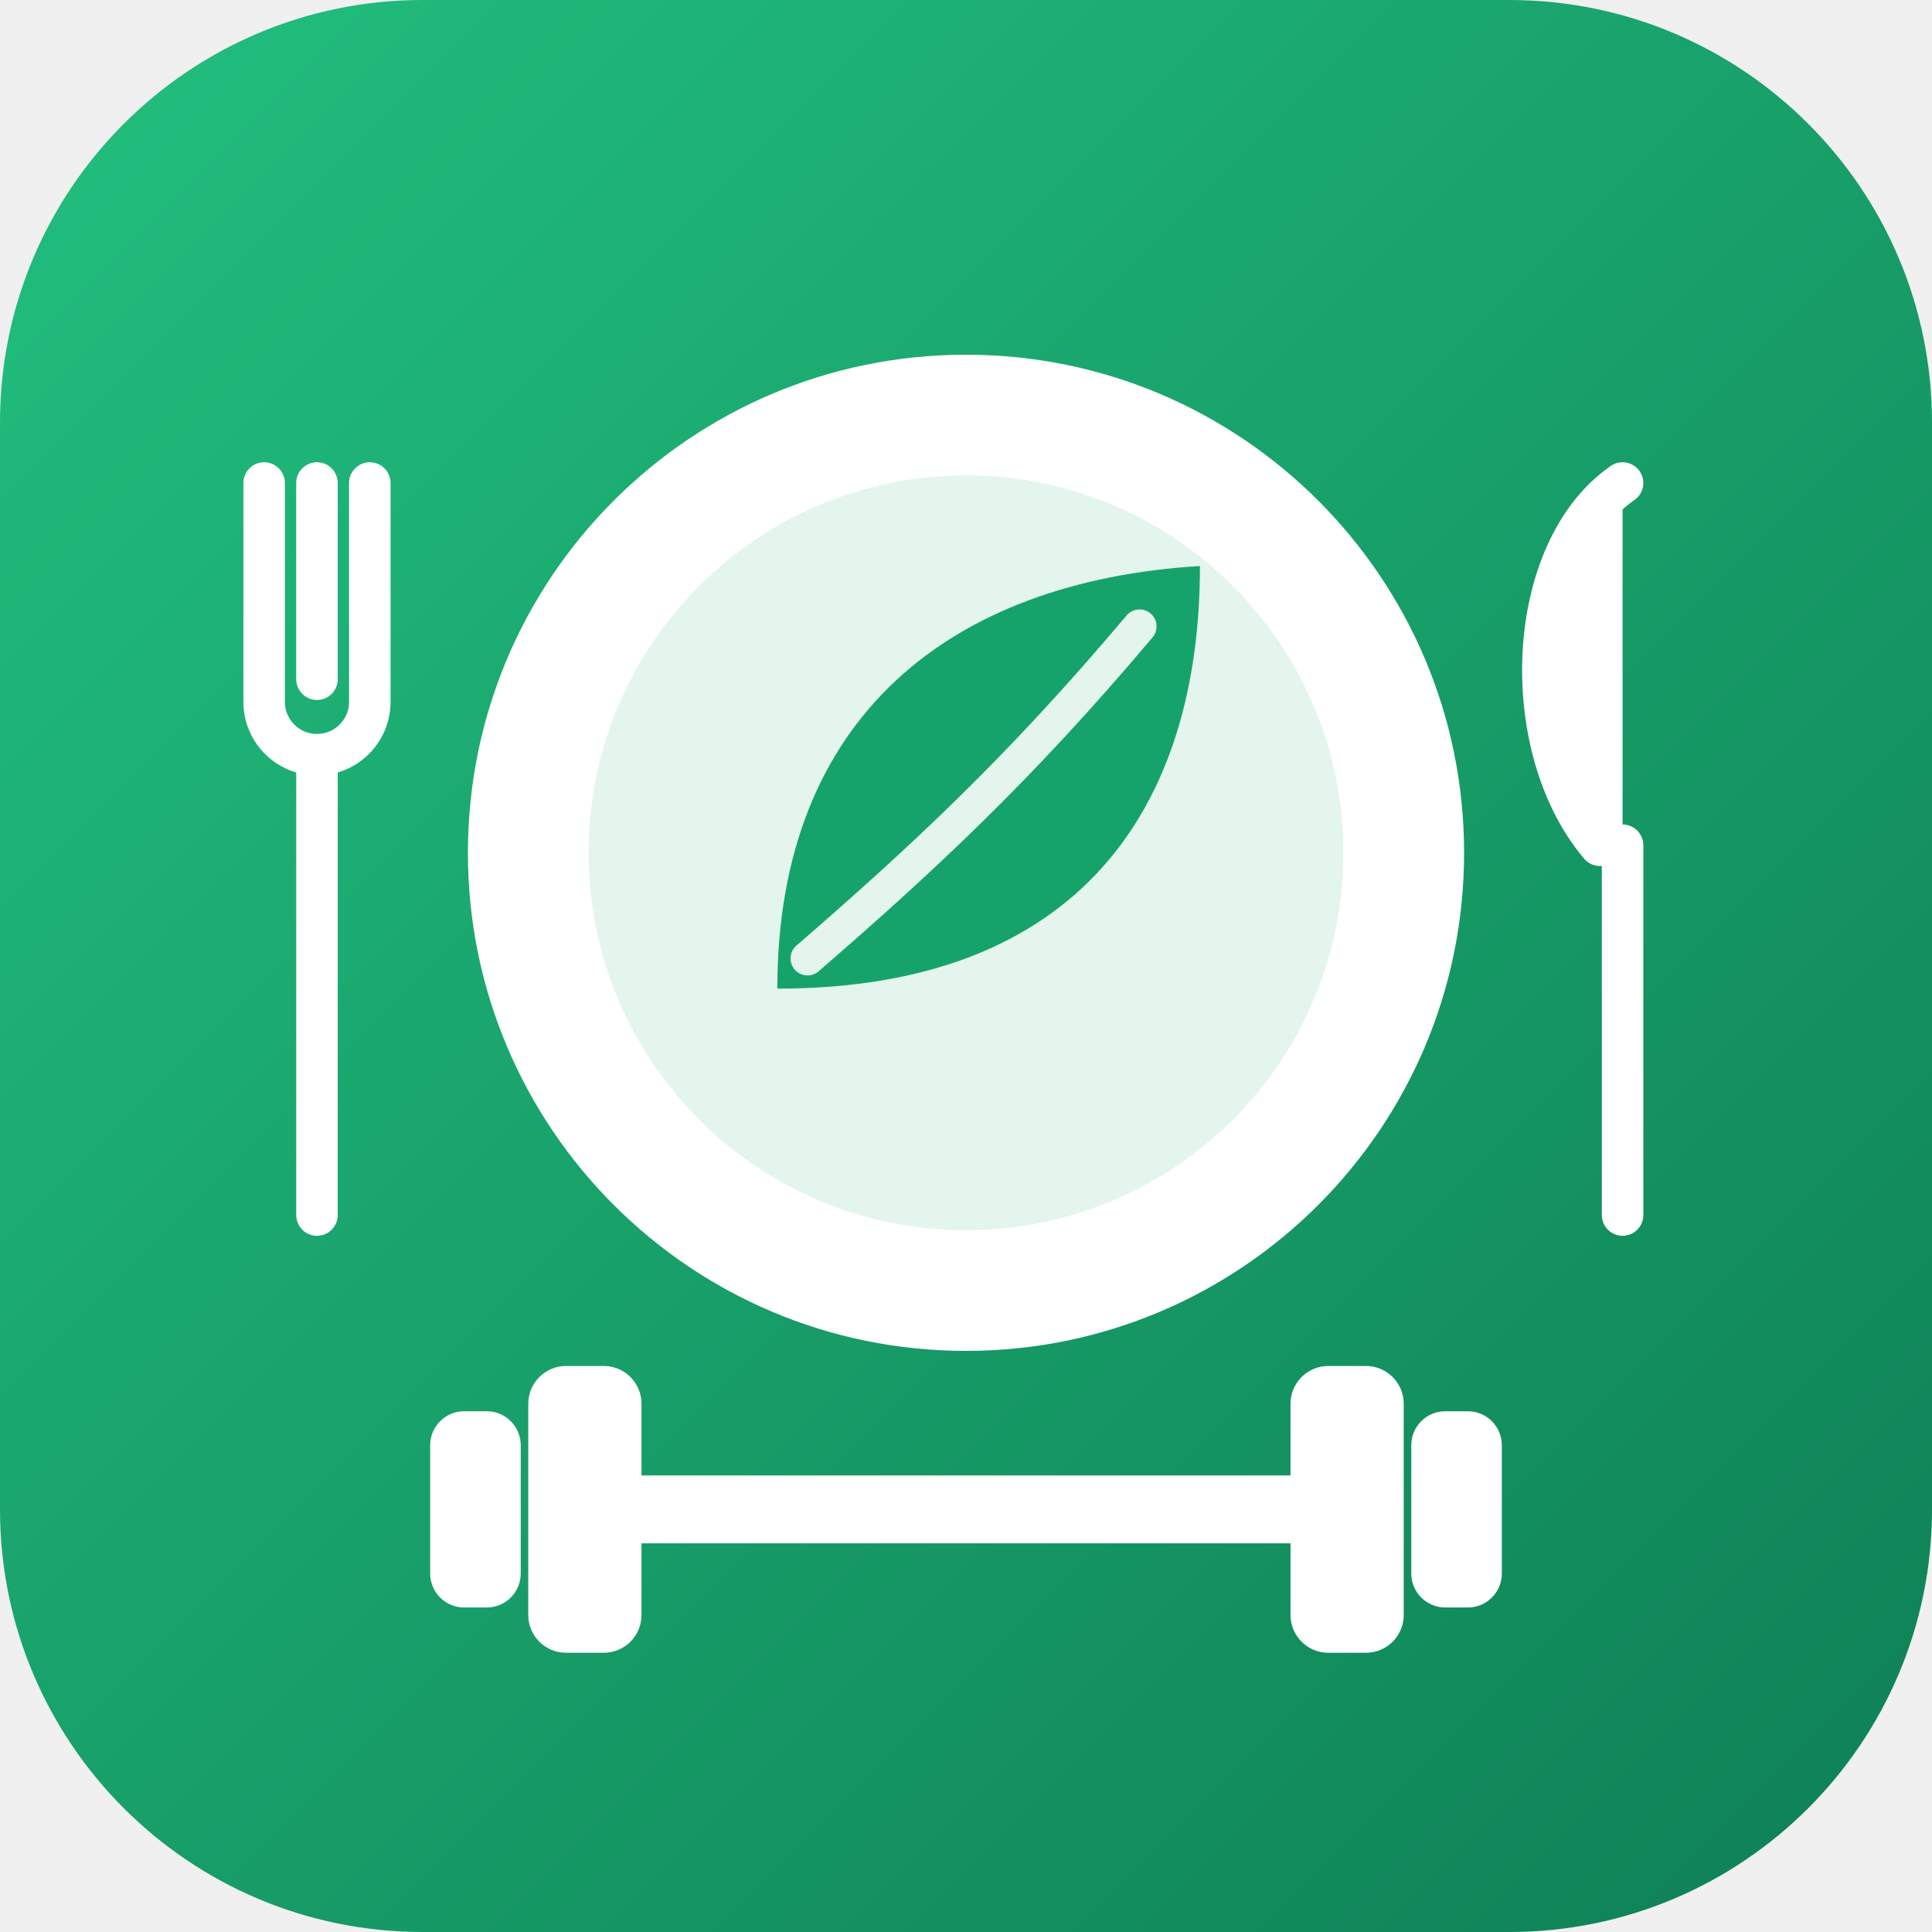
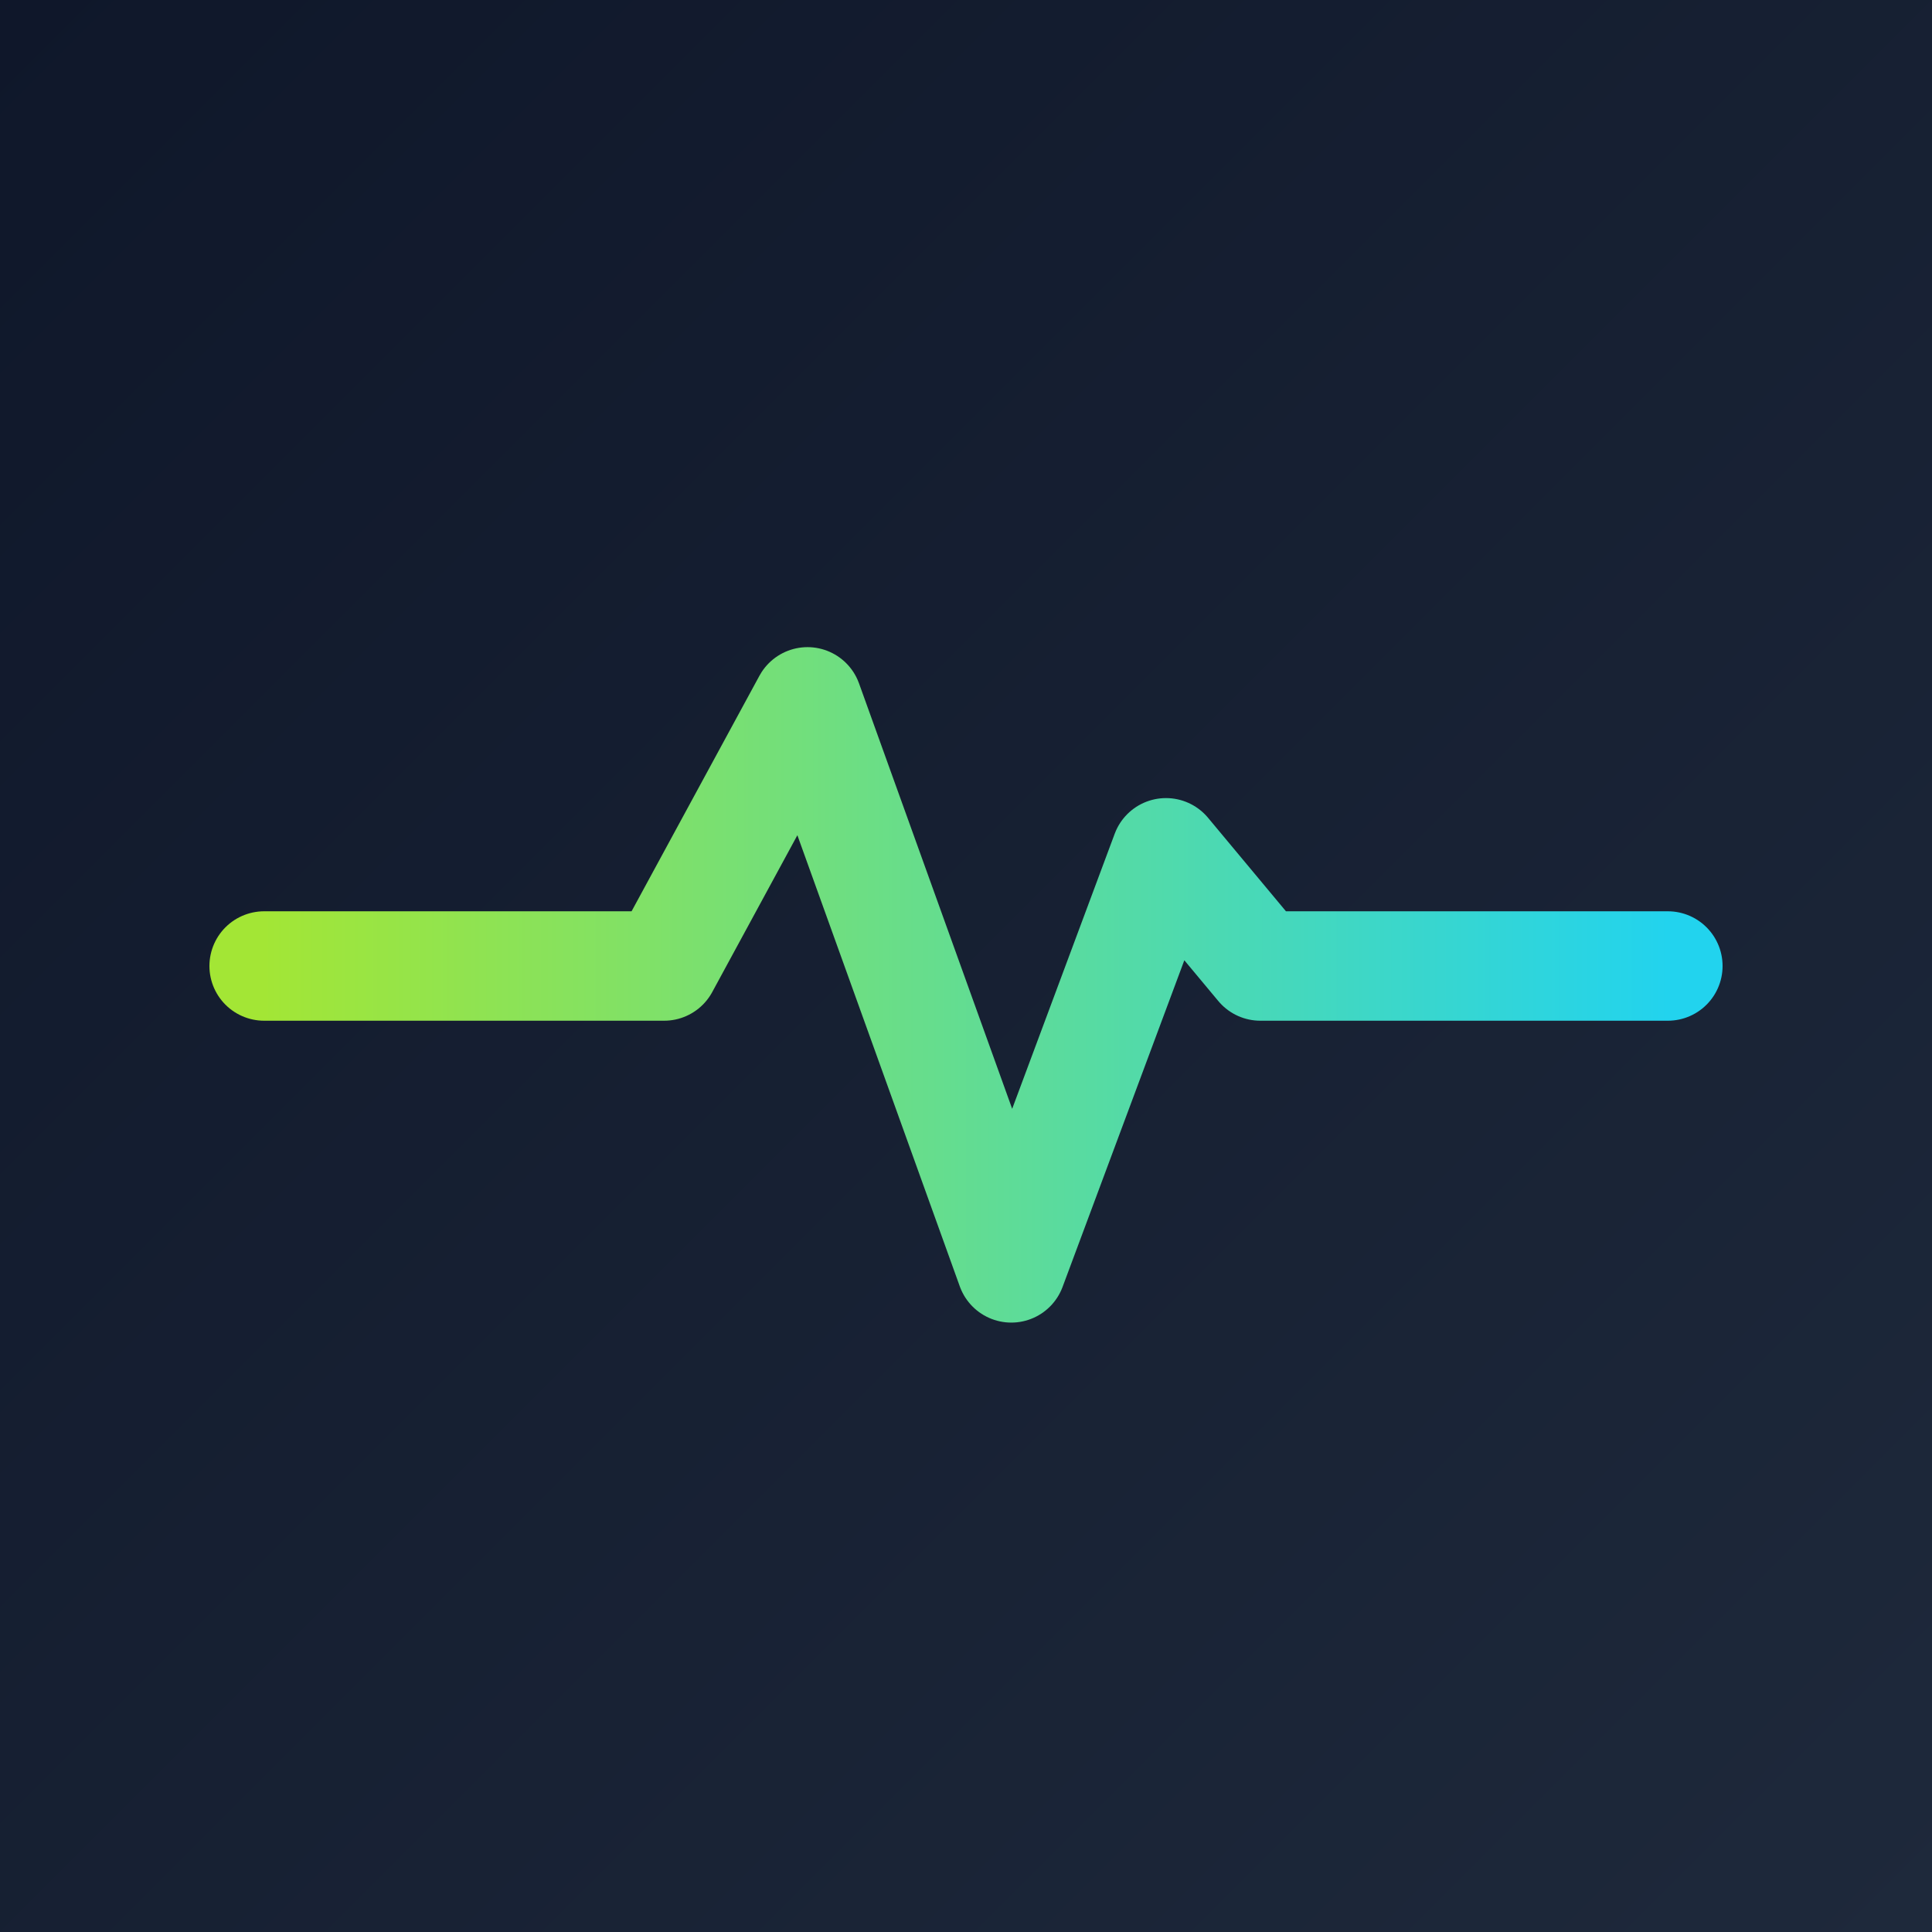
- <svg xmlns="http://www.w3.org/2000/svg" viewBox="0 0 512 512">
+ <svg xmlns="http://www.w3.org/2000/svg" viewBox="0 0 1024 1024" width="1024" height="1024">
  <defs>
-     <linearGradient id="g" x1="0" y1="0" x2="1" y2="1">
-       <stop offset="0" stop-color="#22c07f" />
-       <stop offset="1" stop-color="#0e7f55" />
+     <linearGradient id="bg" x1="0" y1="0" x2="1" y2="1">
+       <stop offset="0" stop-color="#0F172A" />
+       <stop offset="1" stop-color="#1E293B" />
+     </linearGradient>
+     <linearGradient id="st" x1="0" y1="0" x2="1" y2="0">
+       <stop offset="0" stop-color="#A3E635" />
+       <stop offset="1" stop-color="#22D3EE" />
    </linearGradient>
  </defs>
-   <rect width="512" height="512" rx="112" fill="url(#g)" />
-   <g>
-     <circle cx="256" cy="226" r="132" fill="#ffffff" />
-     <circle cx="256" cy="226" r="100" fill="#e3f5ec" />
-     <path d="M206 262 C 206 190, 252 154, 318 150 C 318 214, 286 262, 206 262 Z" fill="#16a36b" />
-     <path d="M214 254 C 244 228, 270 204, 302 166" stroke="#e3f5ec" stroke-width="9" stroke-linecap="round" fill="none" />
-     <path d="M70 128 v58 a14 14 0 0 0 28 0 v-58 M84 128 v52 M84 200 v122" stroke="#ffffff" stroke-width="11" stroke-linecap="round" stroke-linejoin="round" fill="none" />
-     <path d="M430 128 c-26 18 -28 70 -6 96 l6 0 v98" stroke="#ffffff" stroke-width="11" stroke-linecap="round" stroke-linejoin="round" fill="#ffffff" />
-     <rect x="160" y="391" width="192" height="18" rx="9" fill="#ffffff" />
-     <rect x="140" y="362" width="30" height="76" rx="10" fill="#ffffff" />
-     <rect x="114" y="374" width="24" height="52" rx="9" fill="#ffffff" />
-     <rect x="342" y="362" width="30" height="76" rx="10" fill="#ffffff" />
-     <rect x="374" y="374" width="24" height="52" rx="9" fill="#ffffff" />
+   <rect width="1024" height="1024" fill="url(#bg)" />
+   <g transform="translate(512 512) scale(1.0) translate(-512 -512)">
+     <path d="M140 512 H 352 L 428 372 L 536 672 L 618 452 L 668 512 H 884" fill="none" stroke="url(#st)" stroke-width="58" stroke-linecap="round" stroke-linejoin="round" />
  </g>
</svg>
